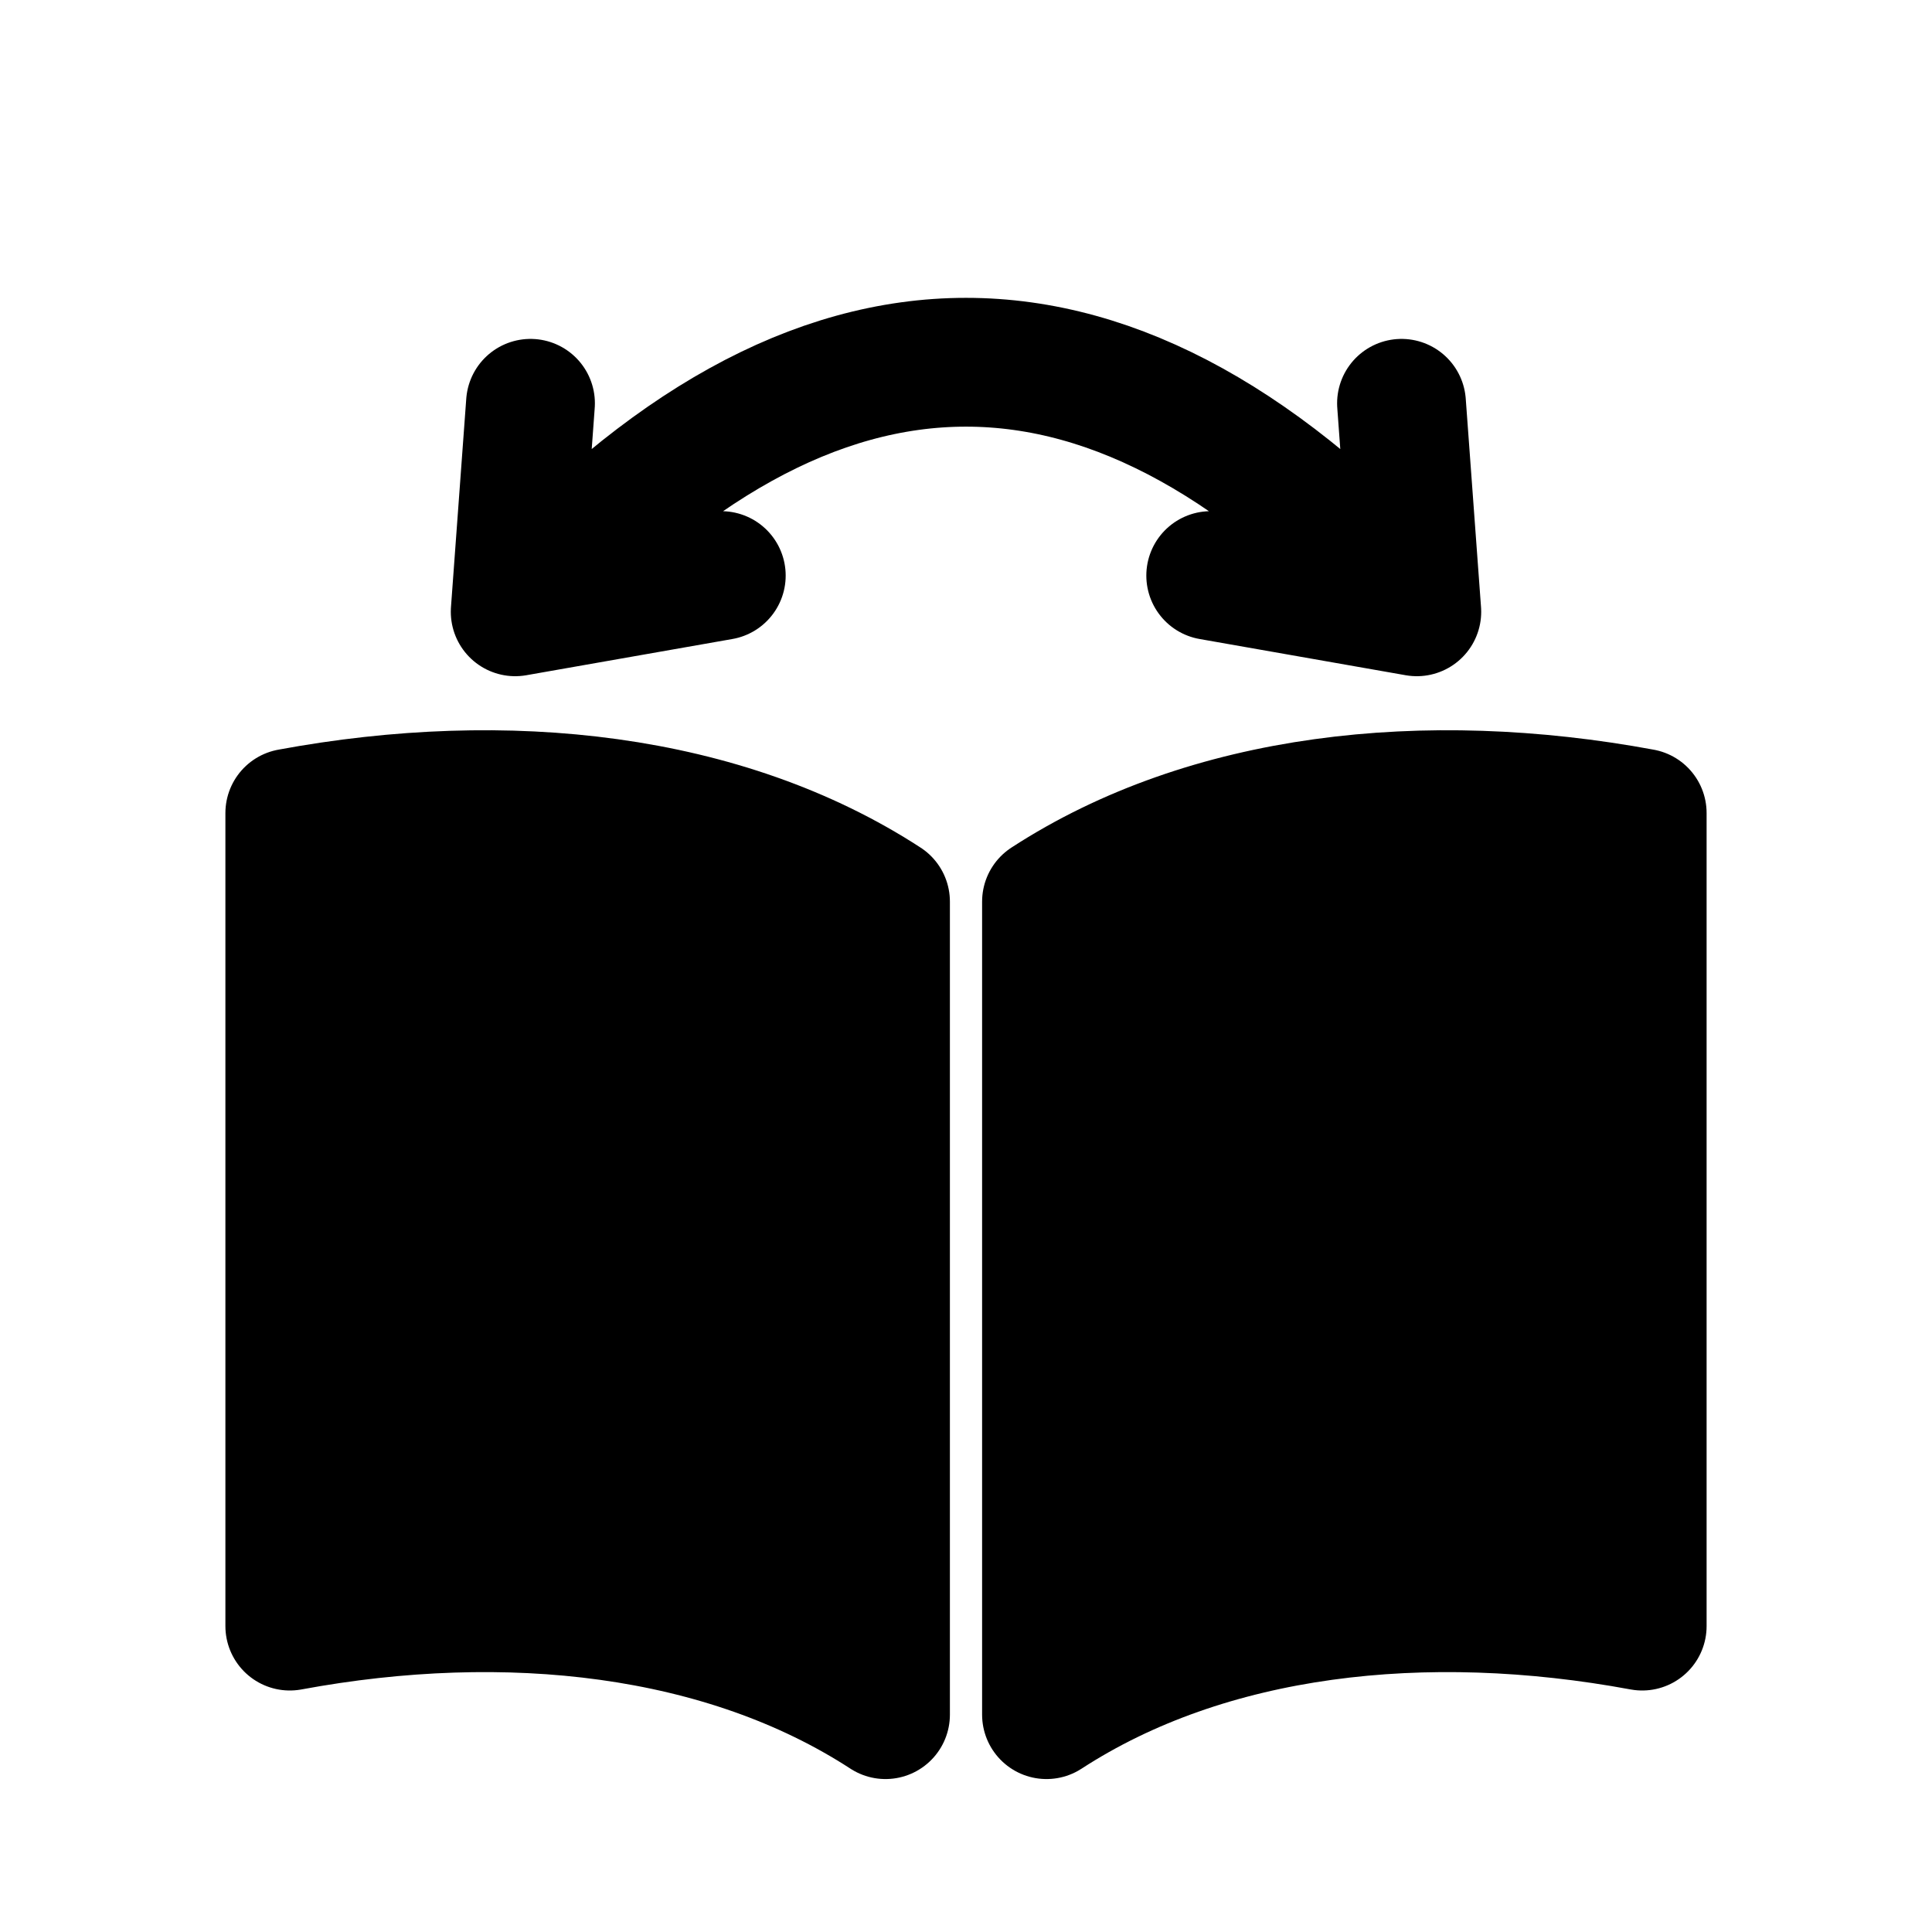
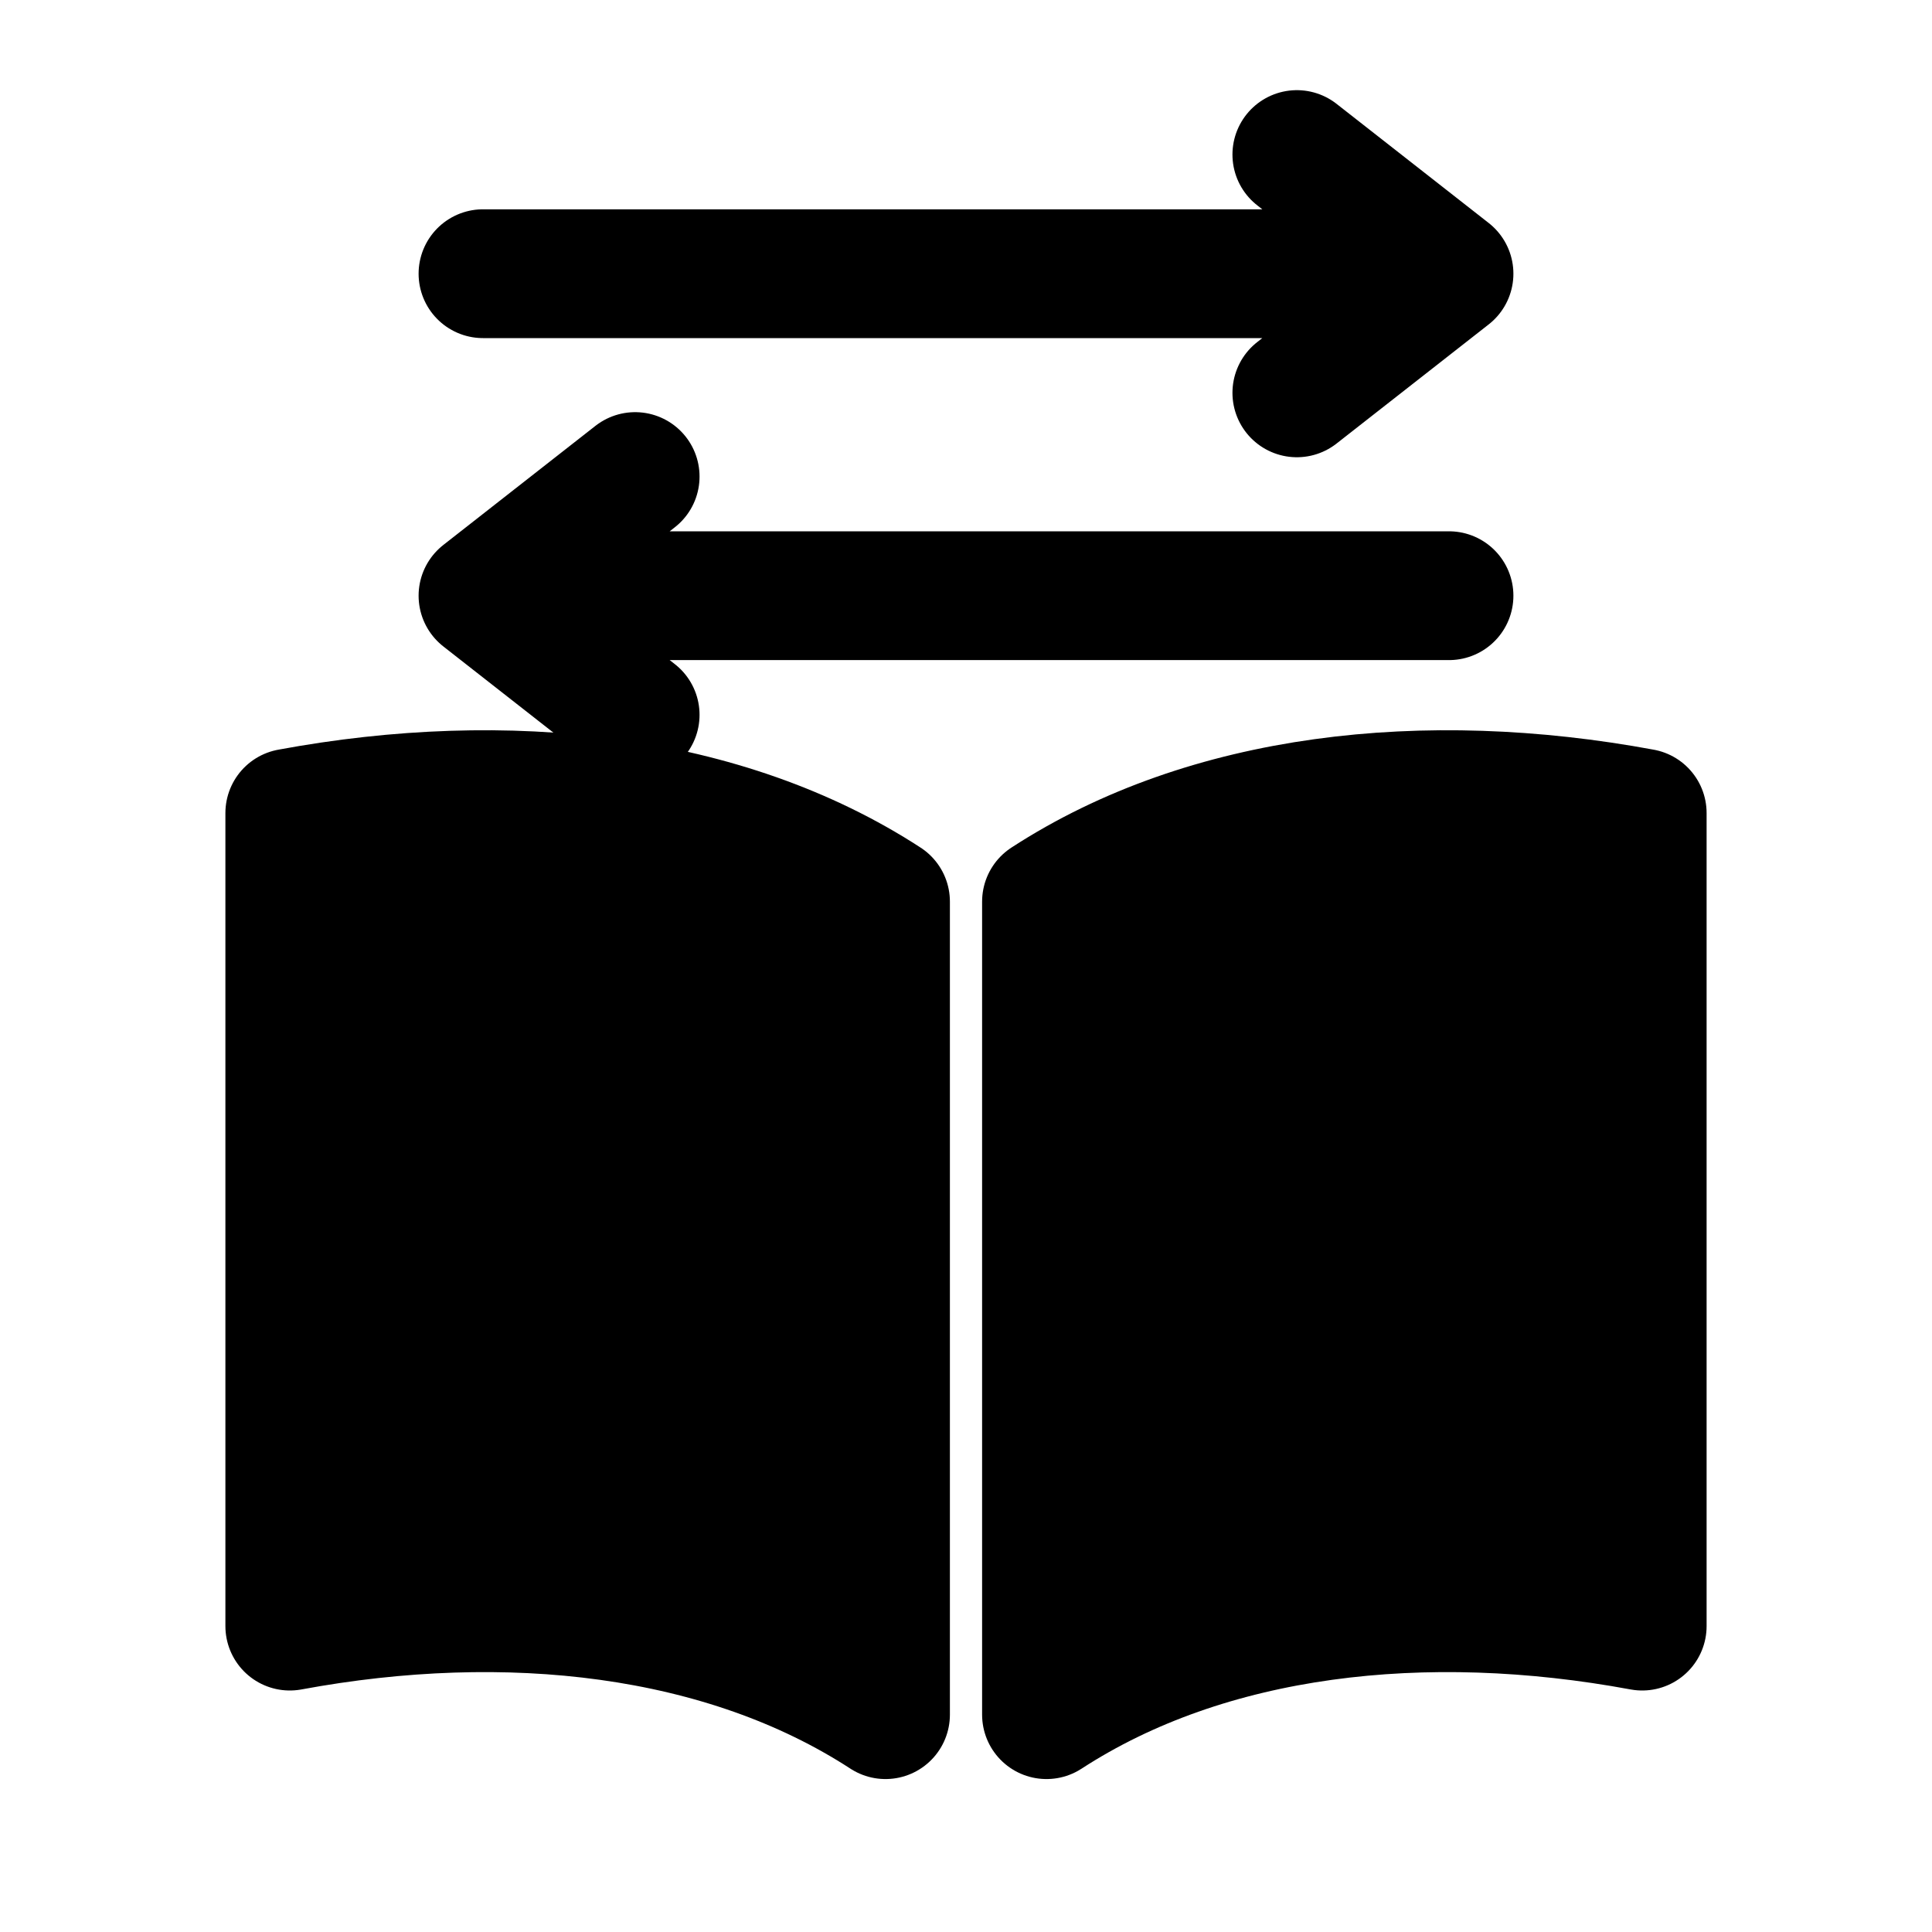
<svg xmlns="http://www.w3.org/2000/svg" width="24" height="24" viewBox="0 0 24 24">
  <path d="M11 11.2C9 9.9 6.3 9.6 3.6 10.1V20.2C6.3 19.7 9 20 11 21.3Z M13 11.2C15 9.9 17.7 9.6 20.4 10.1V20.2C17.7 19.7 15 20 13 21.3Z" fill="currentColor" stroke="currentColor" stroke-width="1.6" stroke-linejoin="round" />
-   <path d="M6.4 7.6Q12 1.4 17.6 7.6M17.41 5.01L17.6 7.6L15.04 7.15M8.96 7.15L6.4 7.6L6.59 5.01" fill="none" stroke="currentColor" stroke-width="1.6" stroke-linecap="round" stroke-linejoin="round" />
+   <path d="M6 3.4H18M18 7.4H6M16.11 1.92L18 3.4L16.11 4.88M7.89 8.88L6 7.4L7.89 5.92" fill="none" stroke="currentColor" stroke-width="1.6" stroke-linecap="round" stroke-linejoin="round" />
</svg>
